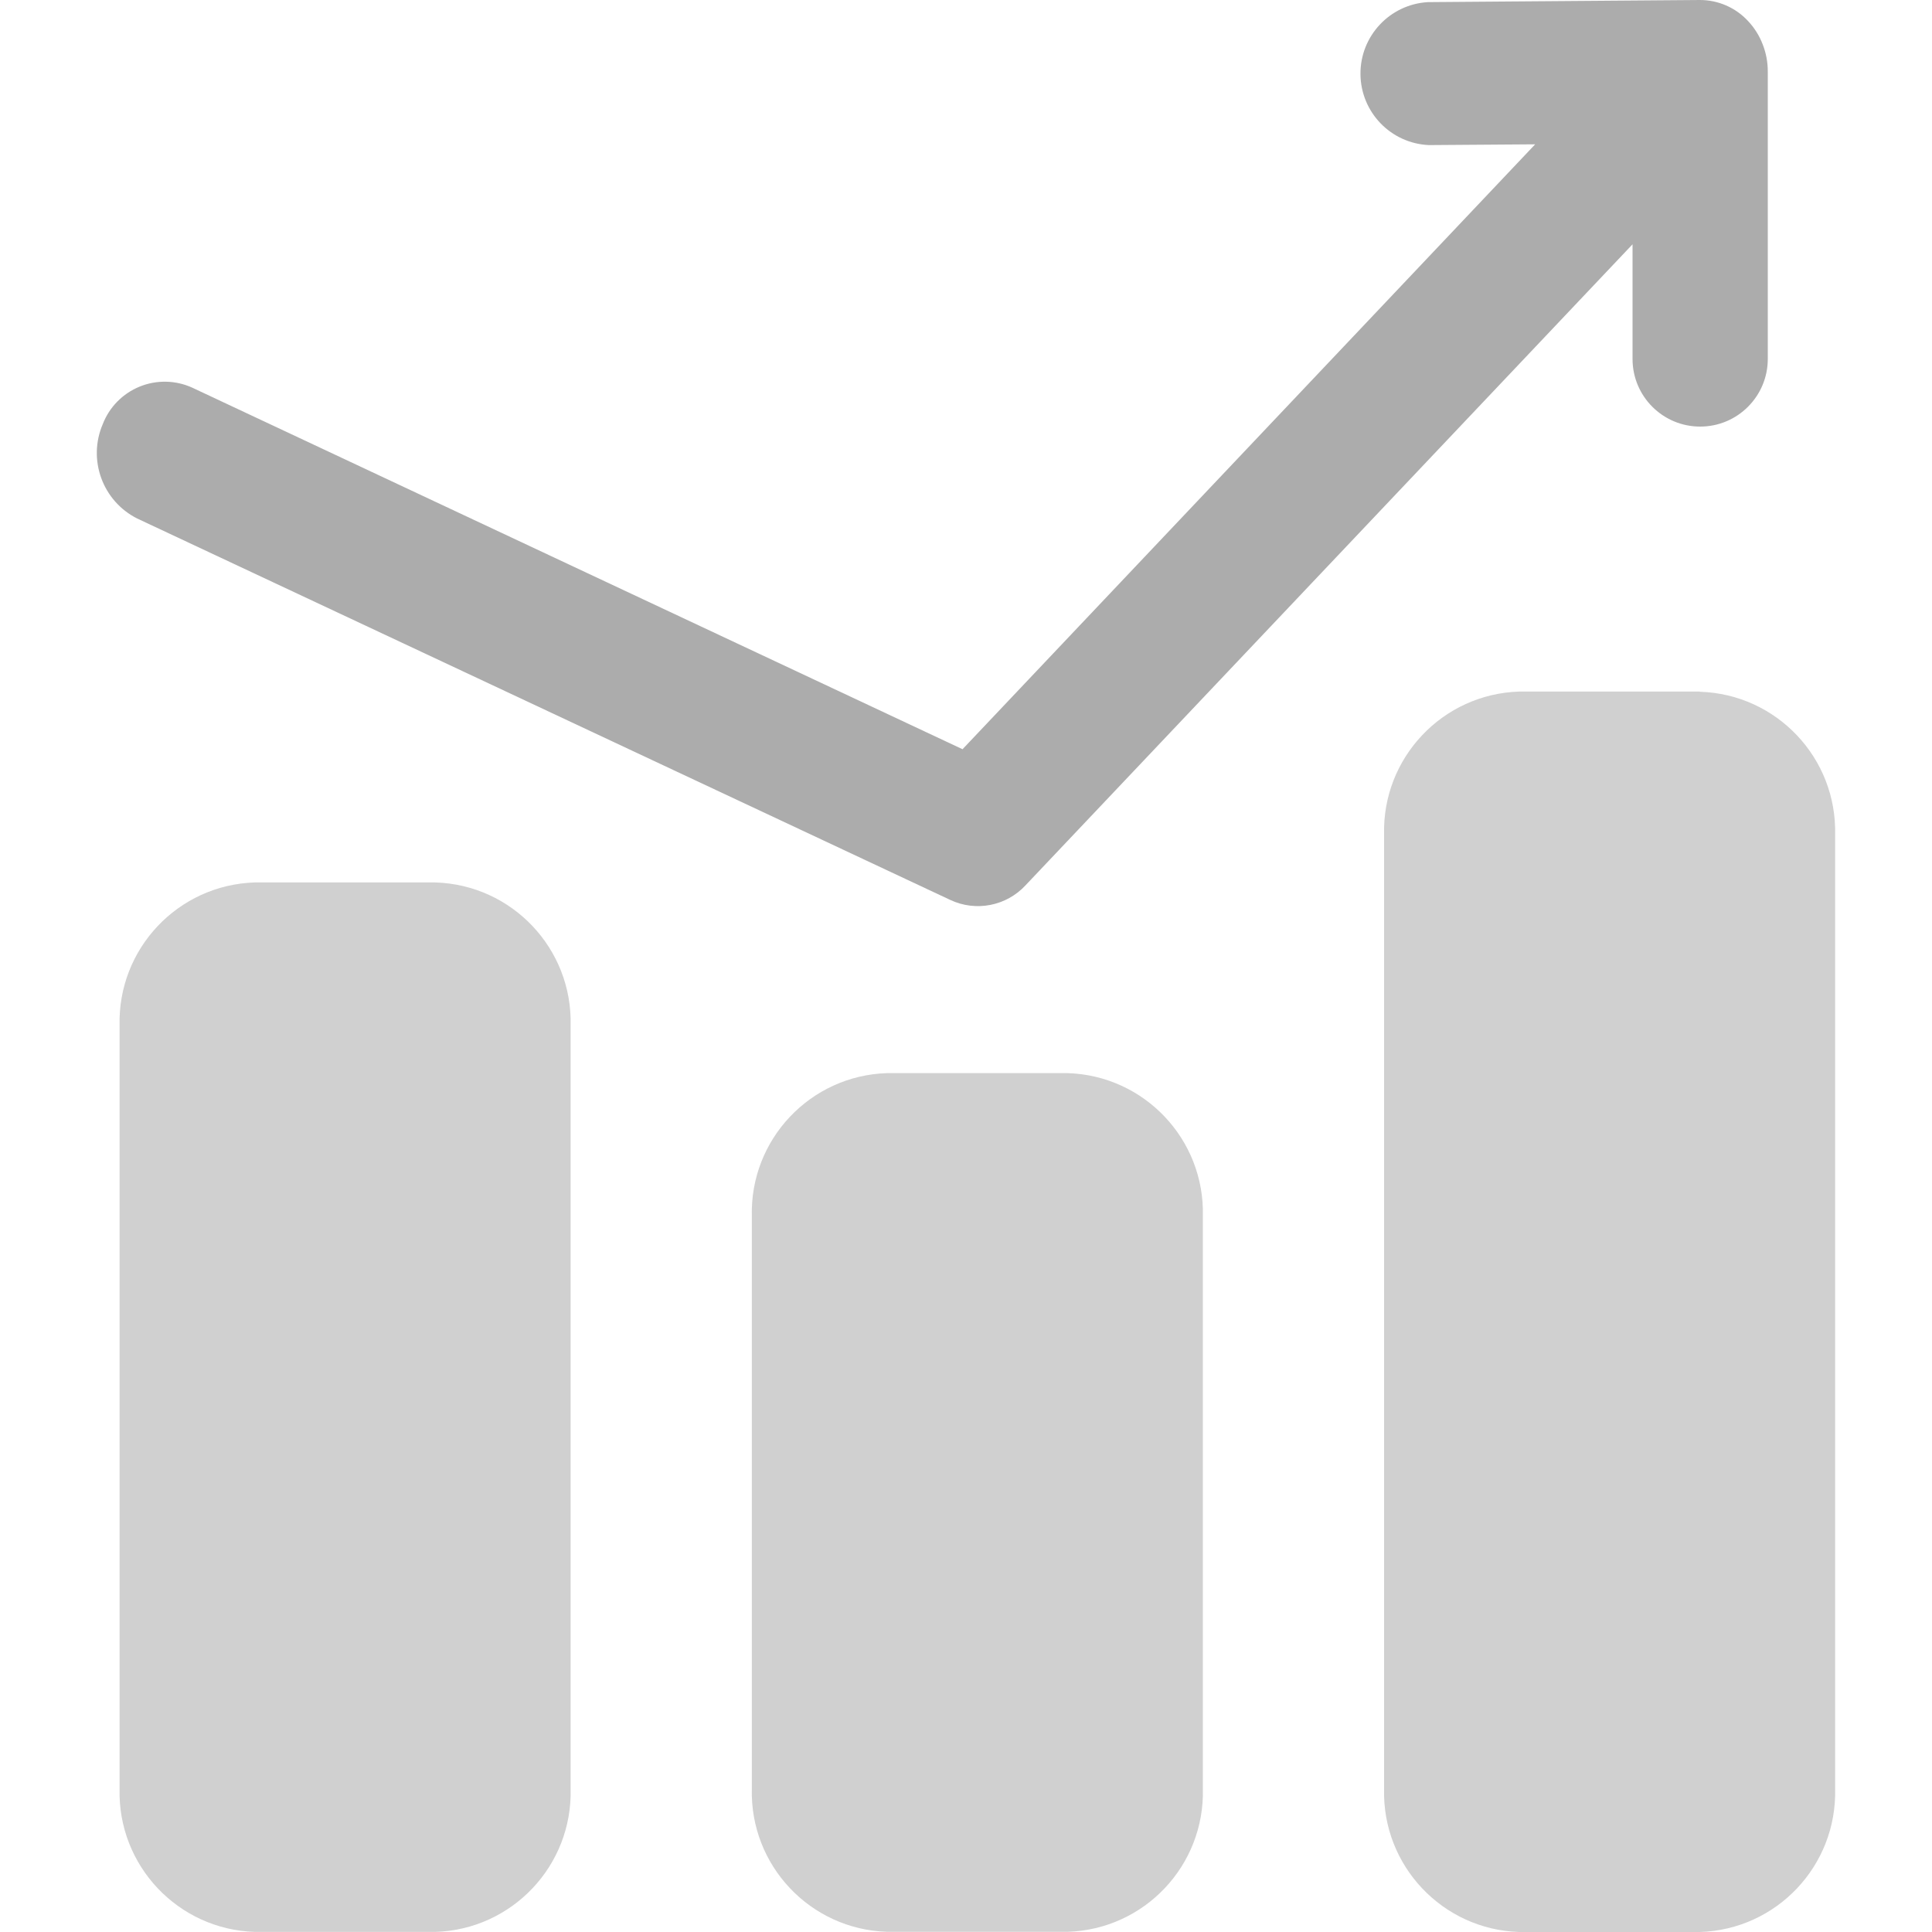
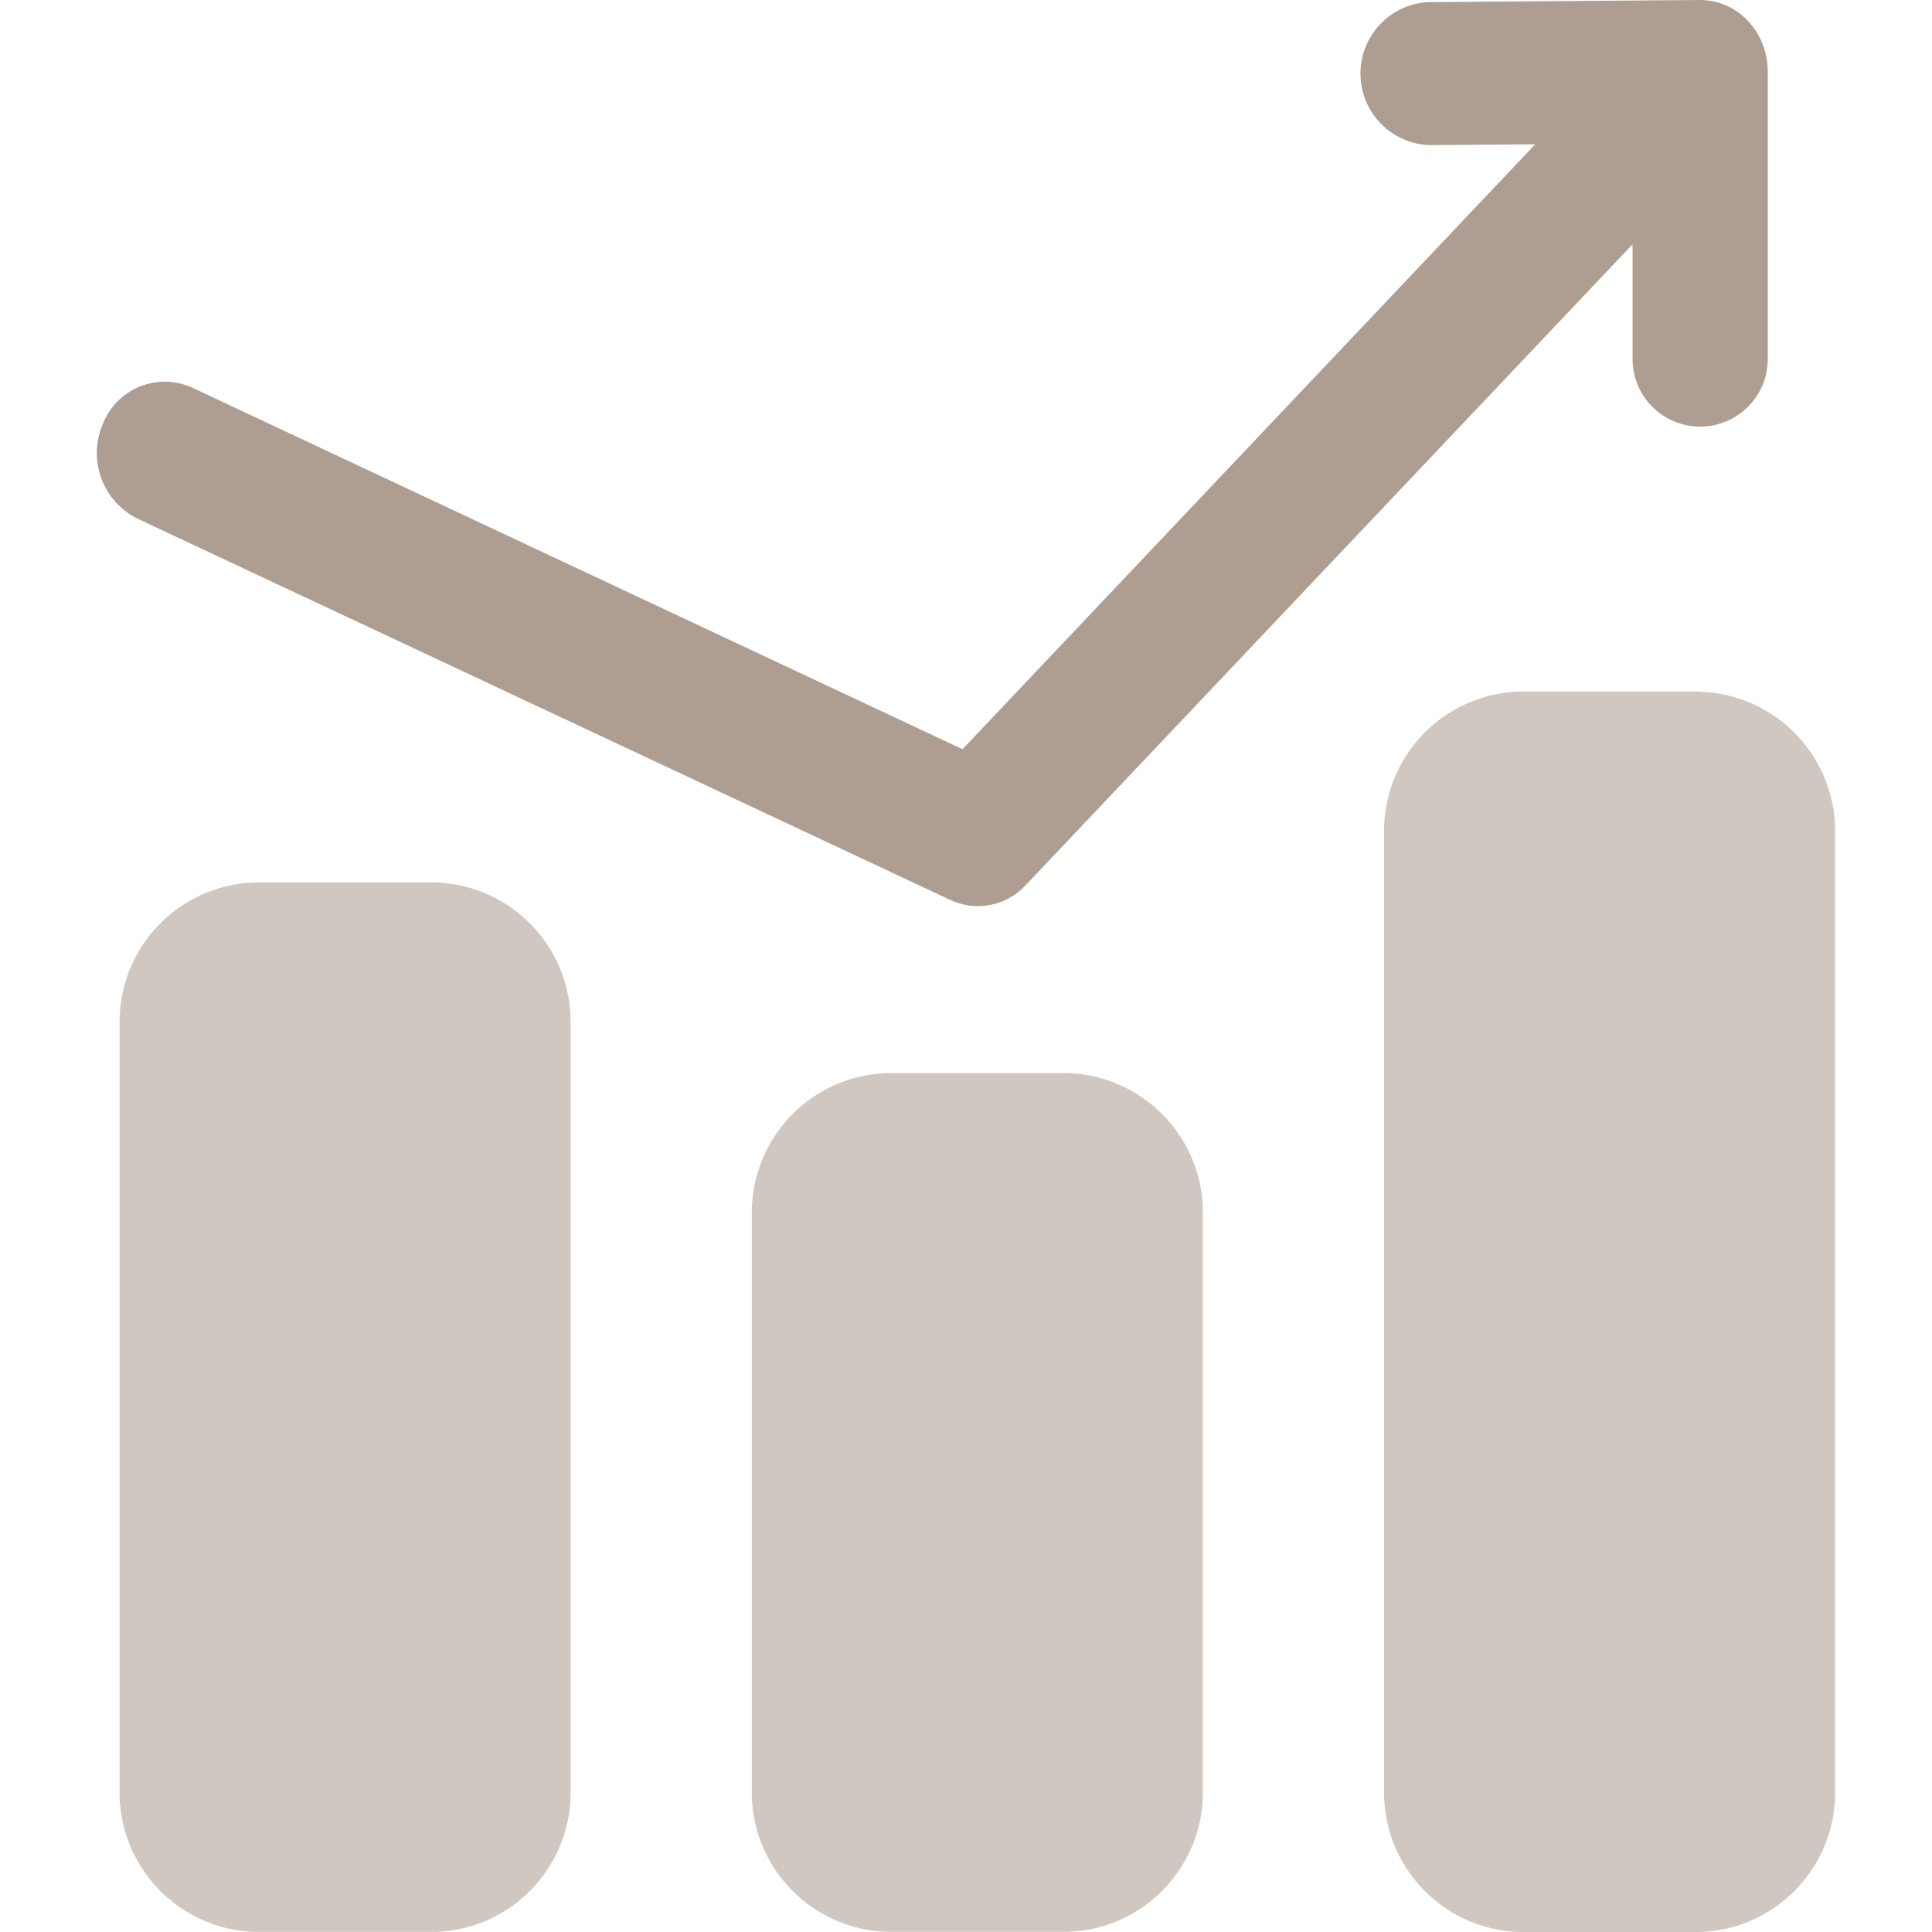
<svg xmlns="http://www.w3.org/2000/svg" t="1791891825559" class="icon" viewBox="0 0 1024 1024" version="1.1" p-id="3378" width="200" height="200">
-   <path d="M900.966 366.644a73.984 73.984 0 0 1 71.68 75.878v505.6a73.984 73.984 0 0 1-71.68 75.878h-95.693a73.984 73.984 0 0 1-71.68-75.878V442.419a73.984 73.984 0 0 1 71.68-75.878h95.693zM230.759 467.712a73.984 73.984 0 0 1 71.68 75.878v404.48a73.984 73.984 0 0 1-71.68 75.878H135.066a73.984 73.984 0 0 1-71.68-75.878v-404.48a73.984 73.984 0 0 1 71.68-75.878h95.693z m335.104 101.069a73.984 73.984 0 0 1 71.68 75.878v303.36a73.984 73.984 0 0 1-71.68 75.878H470.17a73.984 73.984 0 0 1-71.68-75.878v-303.36a73.984 73.984 0 0 1 71.68-75.878z m0 0" fill="#8a8a8a" fill-opacity="0.4" p-id="3379" />
-   <path d="M813.67 76.493l-56.32 0.41a37.939 37.939 0 0 1-0.563-75.776L900.864 0.001a34.714 34.714 0 0 1 25.6 11.11 37.683 37.683 0 0 1 7.834 12.493 39.066 39.066 0 0 1 2.662 14.285v152.371a35.84 35.84 0 1 1-71.68 0V129.485L543.59 469.197a34.406 34.406 0 0 1-39.936 7.782L72.755 274.842a38.861 38.861 0 0 1-18.278-50.074 35.226 35.226 0 0 1 47.411-19.302l408.269 191.642z m0 0" fill="#8a8a8a" fill-opacity="0.7" p-id="3380" />
+   <path d="M900.966 366.644a73.984 73.984 0 0 1 71.68 75.878v505.6a73.984 73.984 0 0 1-71.68 75.878h-95.693a73.984 73.984 0 0 1-71.68-75.878V442.419a73.984 73.984 0 0 1 71.68-75.878h95.693zM230.759 467.712a73.984 73.984 0 0 1 71.68 75.878v404.48a73.984 73.984 0 0 1-71.68 75.878H135.066a73.984 73.984 0 0 1-71.68-75.878v-404.48a73.984 73.984 0 0 1 71.68-75.878h95.693z m335.104 101.069a73.984 73.984 0 0 1 71.68 75.878v303.36a73.984 73.984 0 0 1-71.68 75.878H470.17a73.984 73.984 0 0 1-71.68-75.878v-303.36a73.984 73.984 0 0 1 71.68-75.878z m0 0" fill="#8B7563" fill-opacity="0.4" p-id="3379" />
+   <path d="M813.67 76.493l-56.32 0.41a37.939 37.939 0 0 1-0.563-75.776L900.864 0.001a34.714 34.714 0 0 1 25.6 11.11 37.683 37.683 0 0 1 7.834 12.493 39.066 39.066 0 0 1 2.662 14.285v152.371a35.84 35.84 0 1 1-71.68 0V129.485L543.59 469.197a34.406 34.406 0 0 1-39.936 7.782L72.755 274.842a38.861 38.861 0 0 1-18.278-50.074 35.226 35.226 0 0 1 47.411-19.302l408.269 191.642z m0 0" fill="#8B7563" fill-opacity="0.7" p-id="3380" />
</svg>
